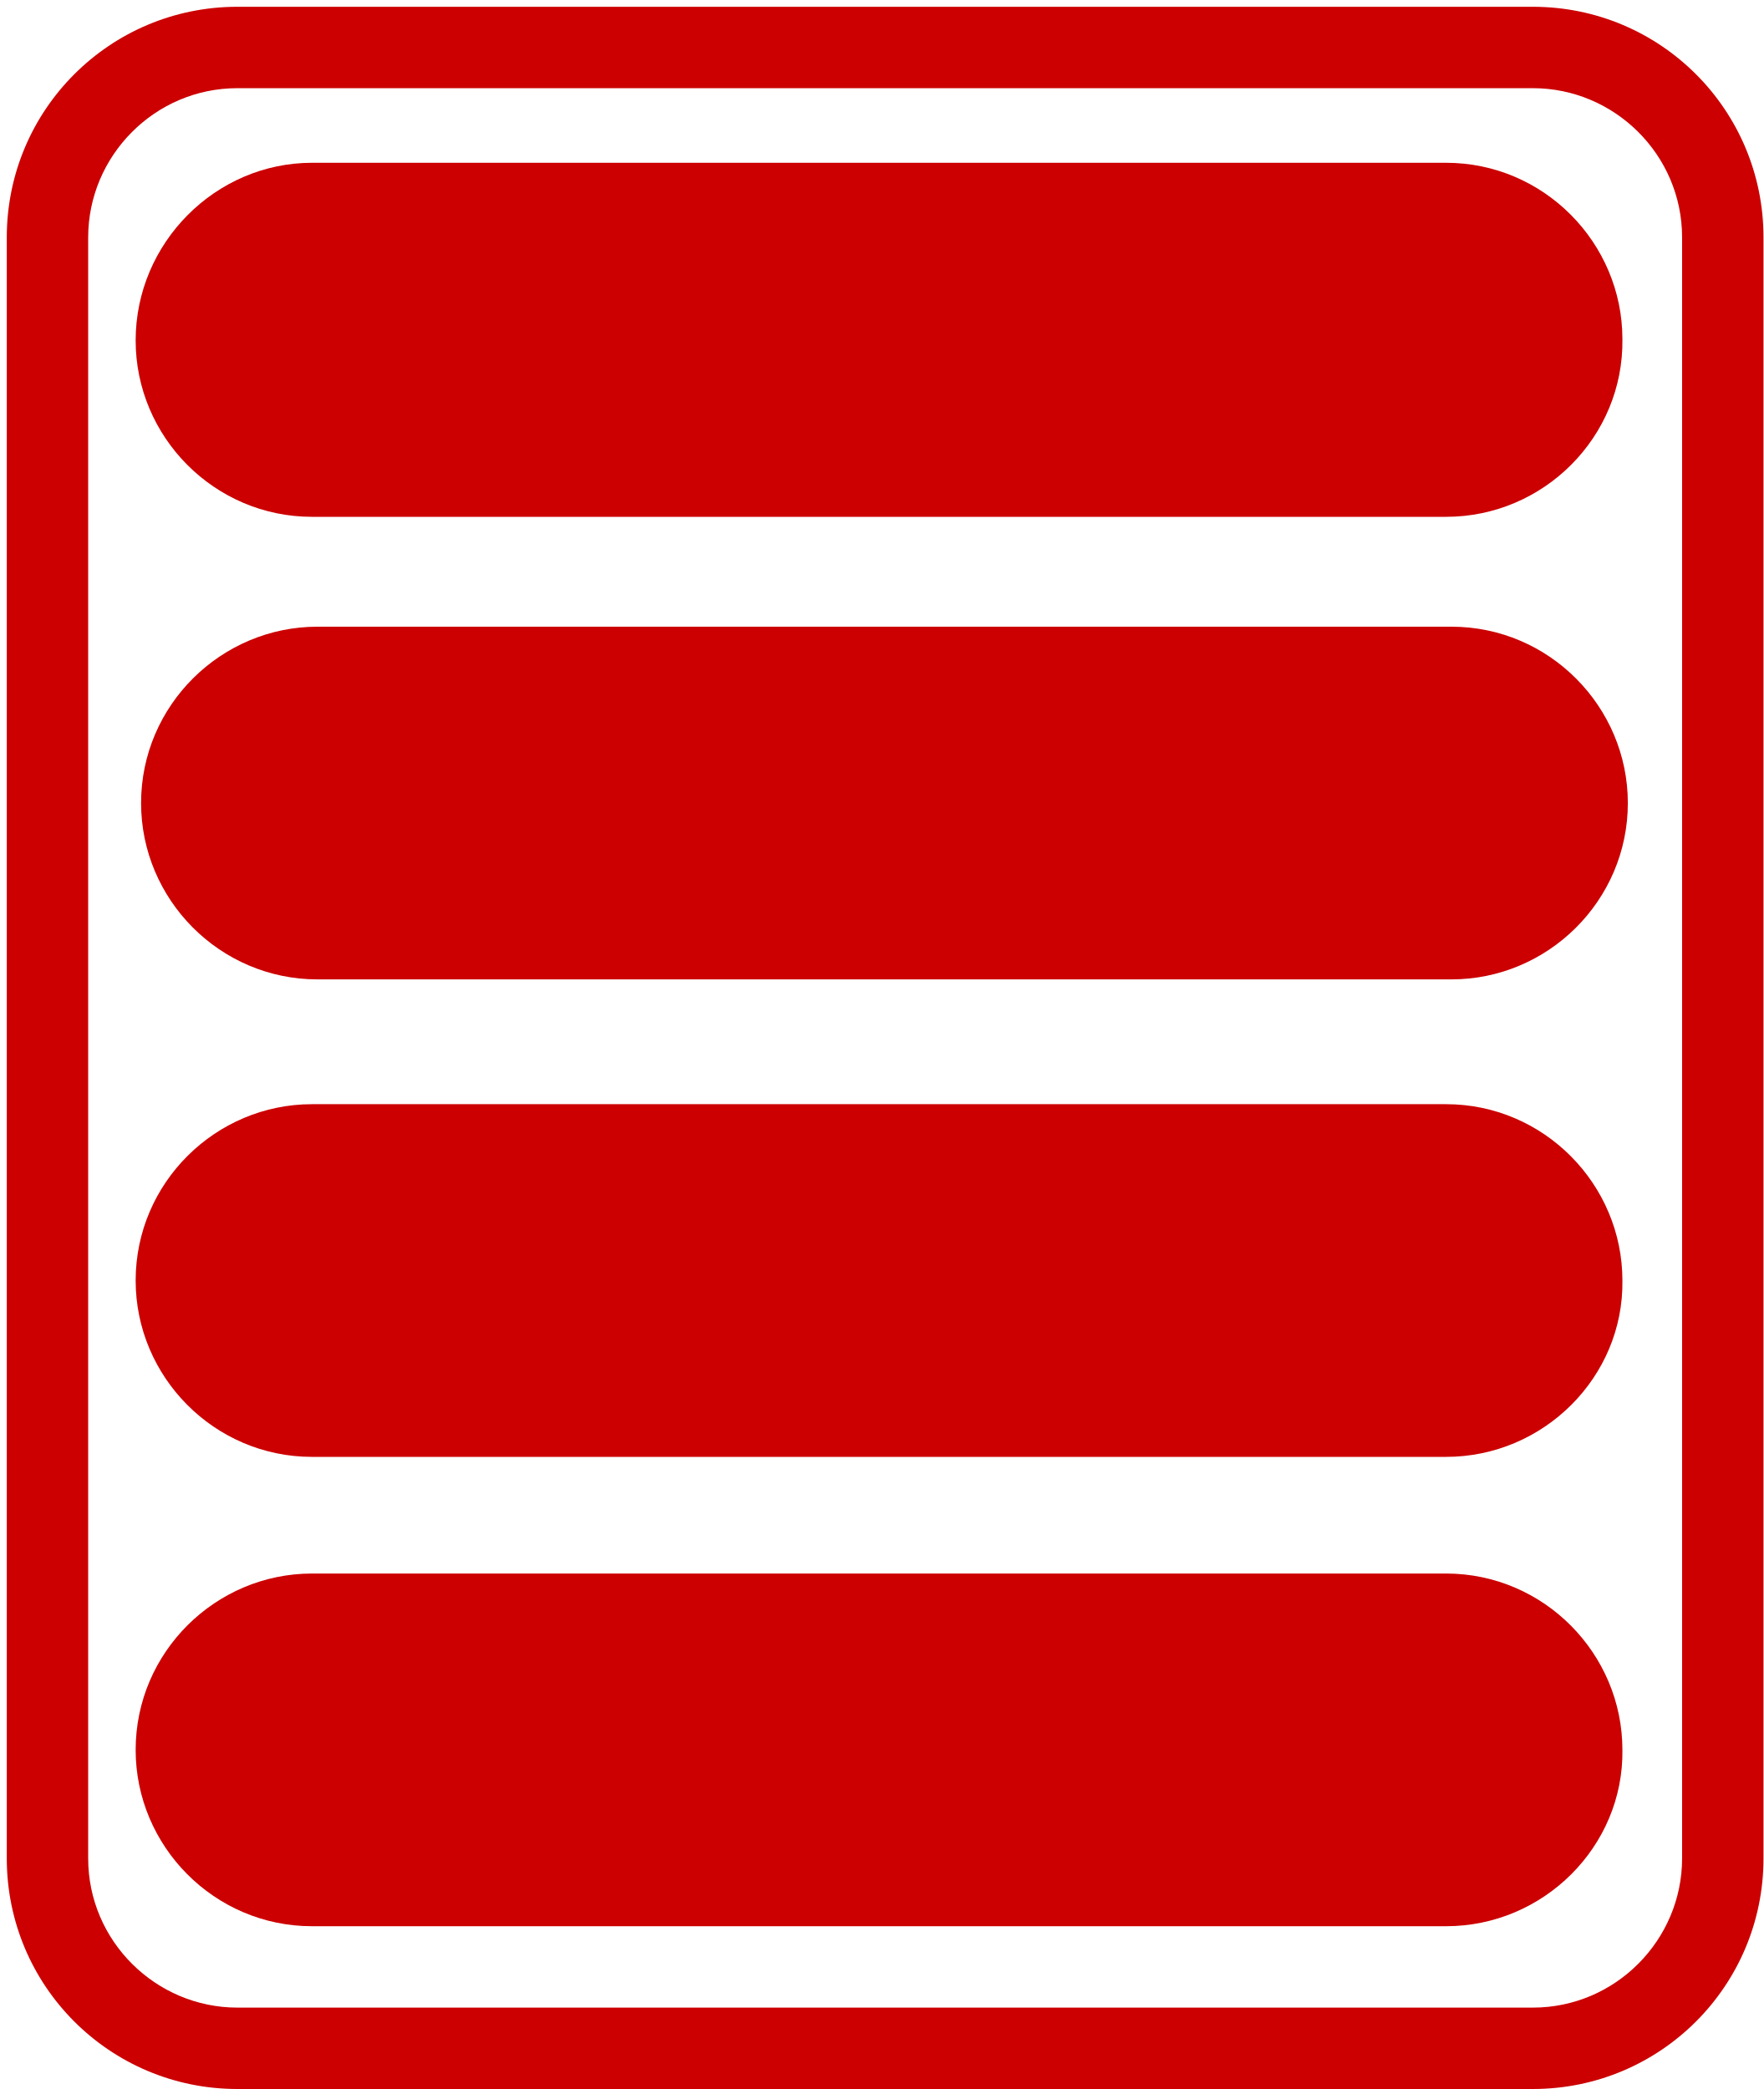
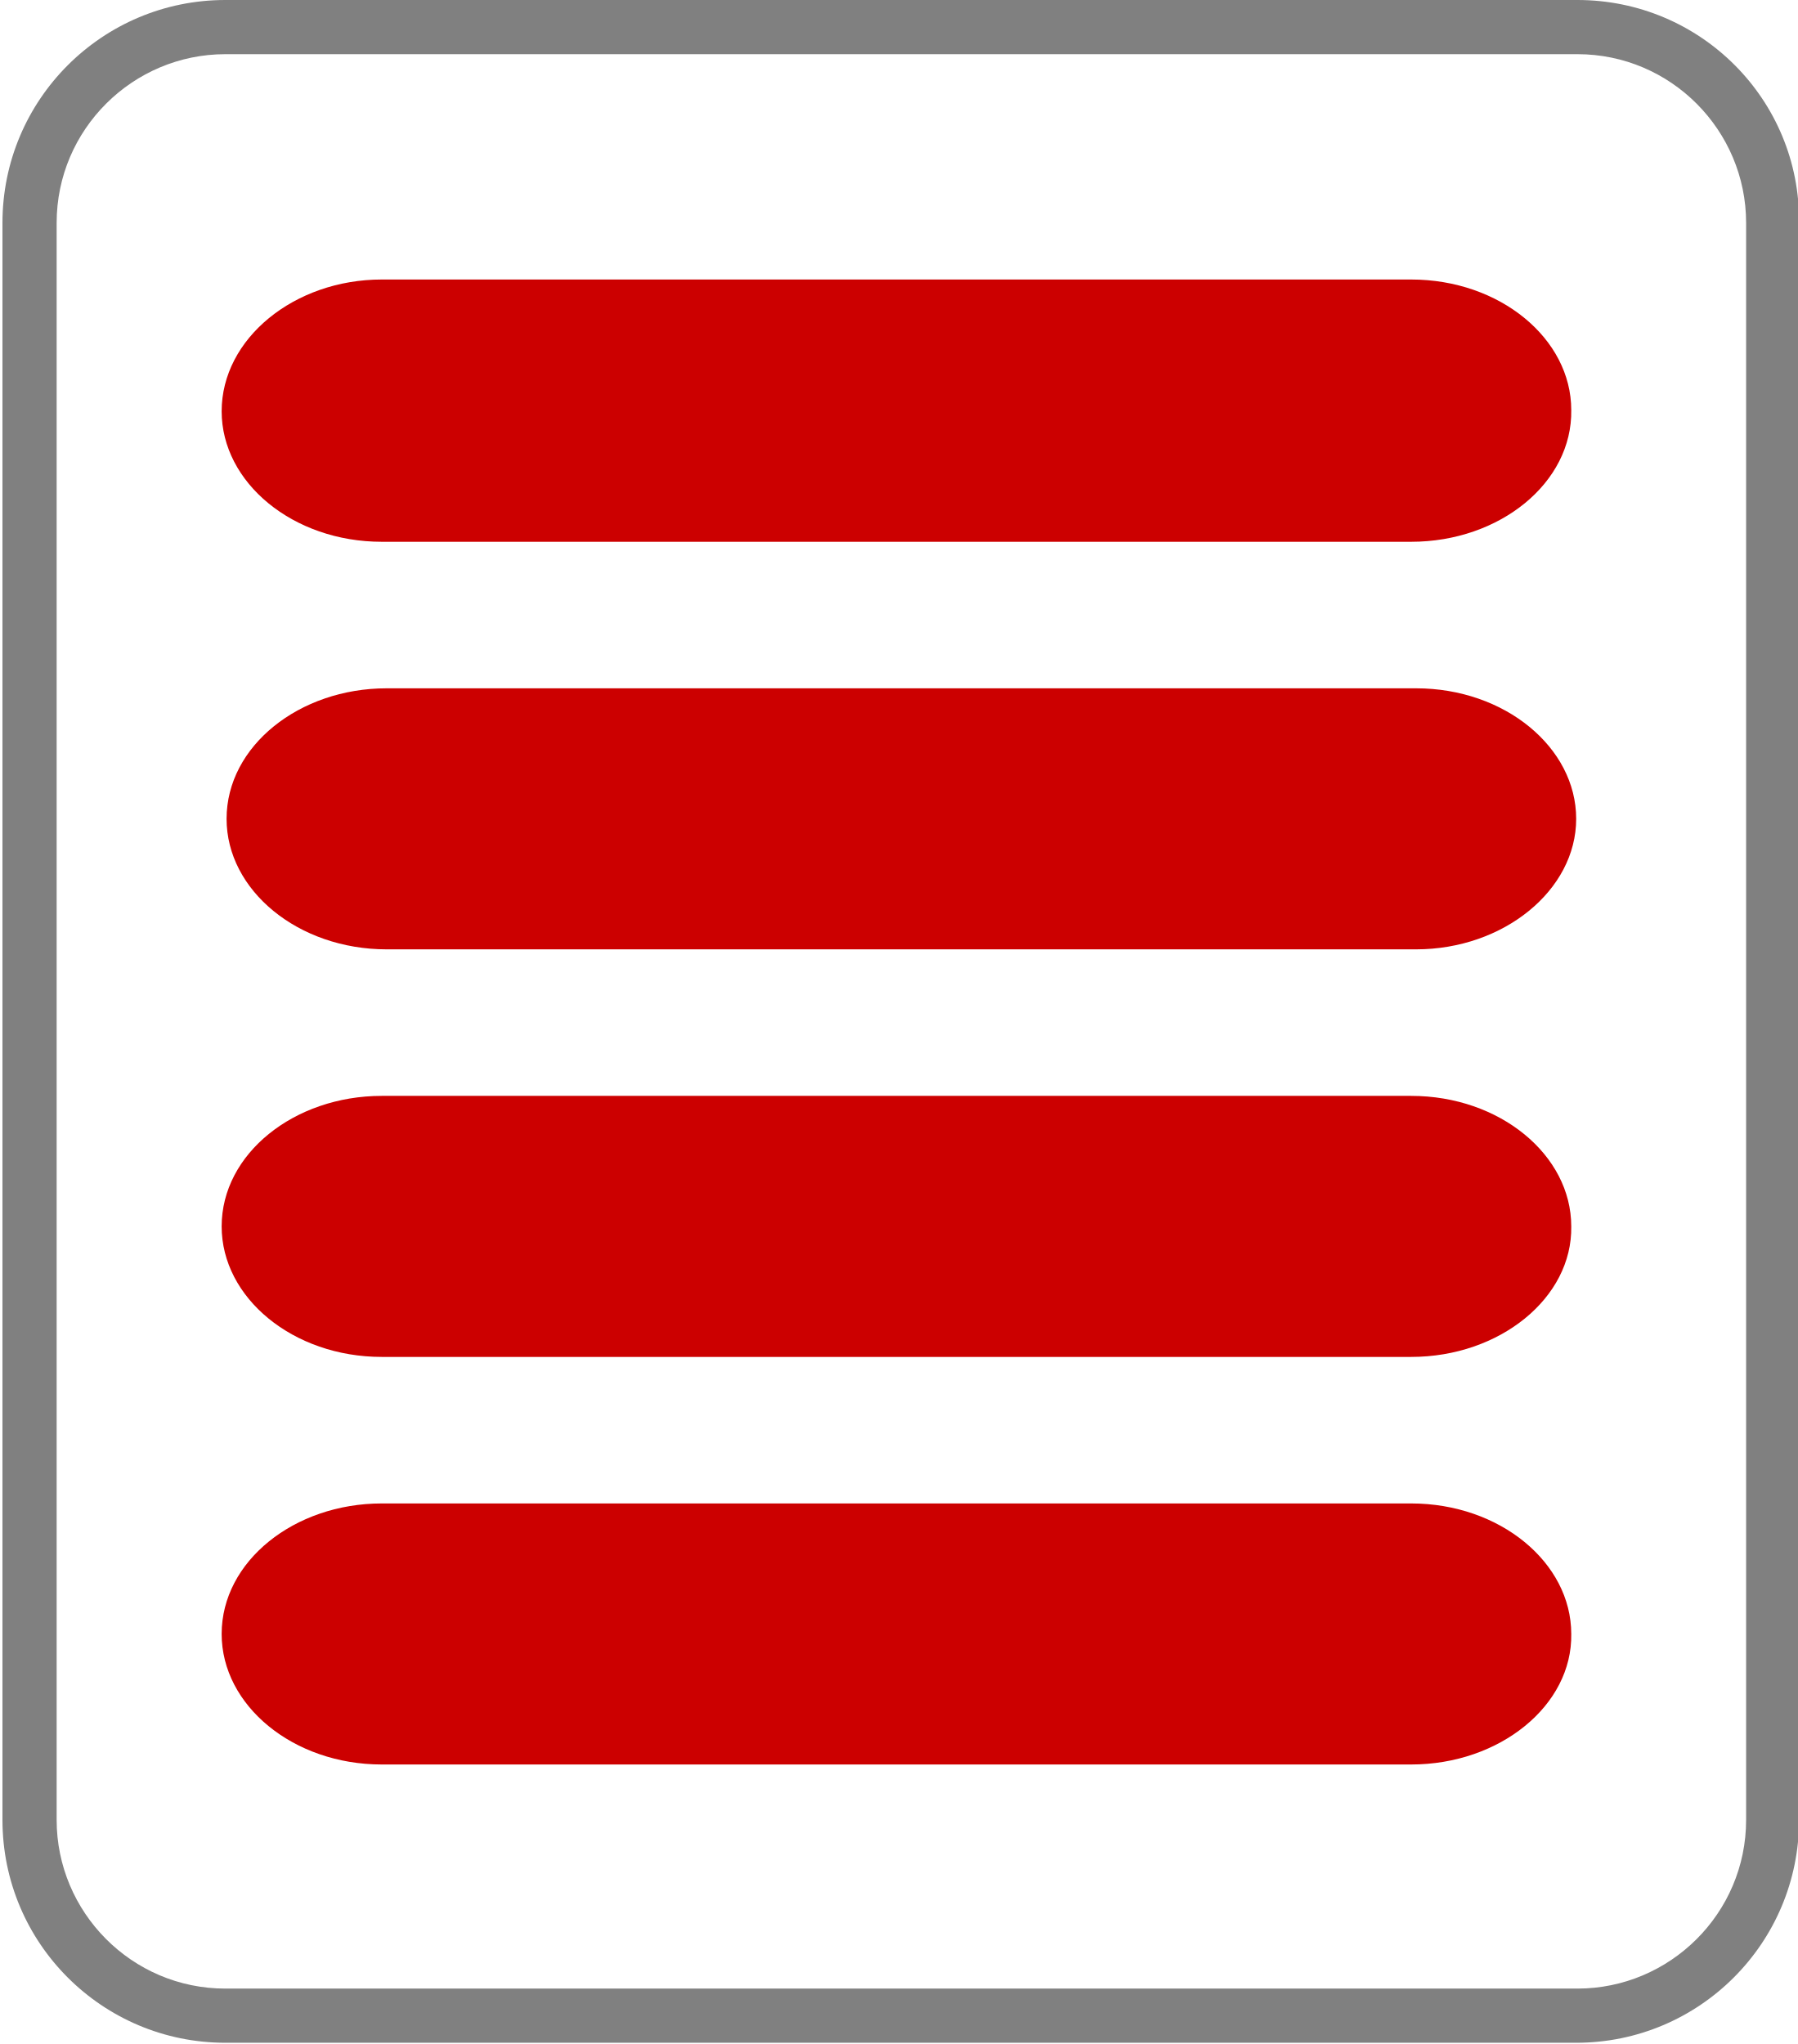
- <svg xmlns="http://www.w3.org/2000/svg" version="1.1" id="Layer_1" x="0px" y="0px" viewBox="0 0 130 154" style="enable-background:new 0 0 130 154;" xml:space="preserve">
+ <svg xmlns="http://www.w3.org/2000/svg" version="1.1" id="Layer_1" x="0px" y="0px" viewBox="0 0 146 166" style="enable-background:new 0 0 146 166;" xml:space="preserve">
  <style type="text/css">
- 	.st0{fill:#CC0000;}
+ 	.st0{fill:#808080;}
+ 	.st1{fill:#CC0000;}
</style>
-   <path class="st0" d="M106.6,142H23c-7.2,0-13-5.9-13-13l0,0c0-7.2,5.9-13,13-13h83.6c7.2,0,13,5.9,13,13l0,0  C119.7,136.1,113.8,142,106.6,142z" />
-   <path class="st0" d="M106.6,107.4H23c-7.2,0-13-5.9-13-13l0,0c0-7.2,5.9-13,13-13h83.6c7.2,0,13,5.9,13,13l0,0  C119.7,101.5,113.8,107.4,106.6,107.4z" />
-   <path class="st0" d="M107,72.2H23.4c-7.2,0-13-5.9-13-13l0,0c0-7.2,5.9-13,13-13H107c7.2,0,13,5.9,13,13l0,0  C120,66.4,114.1,72.2,107,72.2z" />
-   <path class="st0" d="M106.6,38.1H23c-7.2,0-13-5.9-13-13l0,0C10,17.9,15.9,12,23,12h83.6c7.2,0,13,5.9,13,13l0,0  C119.7,32.2,113.8,38.1,106.6,38.1z" />
+   <path class="st0" d="M128.1,4.4c7.6,0,13.7,6.2,13.7,13.7v129.7c0,7.6-6.2,13.7-13.7,13.7H18.3c-7.6,0-13.7-6.2-13.7-13.7V18.1  c0-7.6,6.2-13.7,13.7-13.7L128.1,4.4 M128.1,0H18.3C8.3,0,0.2,8.1,0.2,18.1v129.7c0,10,8.1,18.1,18.1,18.1H128  c10,0,18.1-8.1,18.1-18.1V18.1C146.2,8.1,138.1,0,128.1,0L128.1,0z" />
  <g>
-     <path class="st0" d="M113,6.5c6,0,11,4.9,11,11V137c0,6-4.9,11-11,11H17.5c-6,0-11-4.9-11-11V17.5c0-6,4.9-11,11-11H113 M113,0.5   H17.5c-9.4,0-17,7.6-17,17V137c0,9.4,7.6,17,17,17H113c9.4,0,17-7.6,17-17V17.5C130,8.1,122.4,0.5,113,0.5L113,0.5z" />
+     <path class="st1" d="M114.6,143.3H31c-7.2,0-13-4.8-13-10.6l0,0c0-5.9,5.9-10.6,13-10.6h83.6c7.2,0,13,4.8,13,10.6l0,0   C127.7,138.5,121.8,143.3,114.6,143.3z" />
+     <path class="st1" d="M114.6,110.2H31c-7.2,0-13-4.8-13-10.6l0,0C18,93.7,23.9,89,31,89h83.6c7.2,0,13,4.8,13,10.6l0,0   C127.7,105.4,121.8,110.2,114.6,110.2z" />
+     <path class="st1" d="M115,77.1H31.4c-7.2,0-13-4.8-13-10.6l0,0c0-5.9,5.9-10.6,13-10.6H115c7.2,0,13,4.8,13,10.6l0,0   C128,72.3,122.1,77.1,115,77.1z" />
+     <path class="st1" d="M114.6,44H31c-7.2,0-13-4.8-13-10.6l0,0c0-5.9,5.9-10.7,13-10.7h83.6c7.2,0,13,4.8,13,10.6l0,0   C127.7,39.2,121.8,44,114.6,44z" />
  </g>
</svg>
